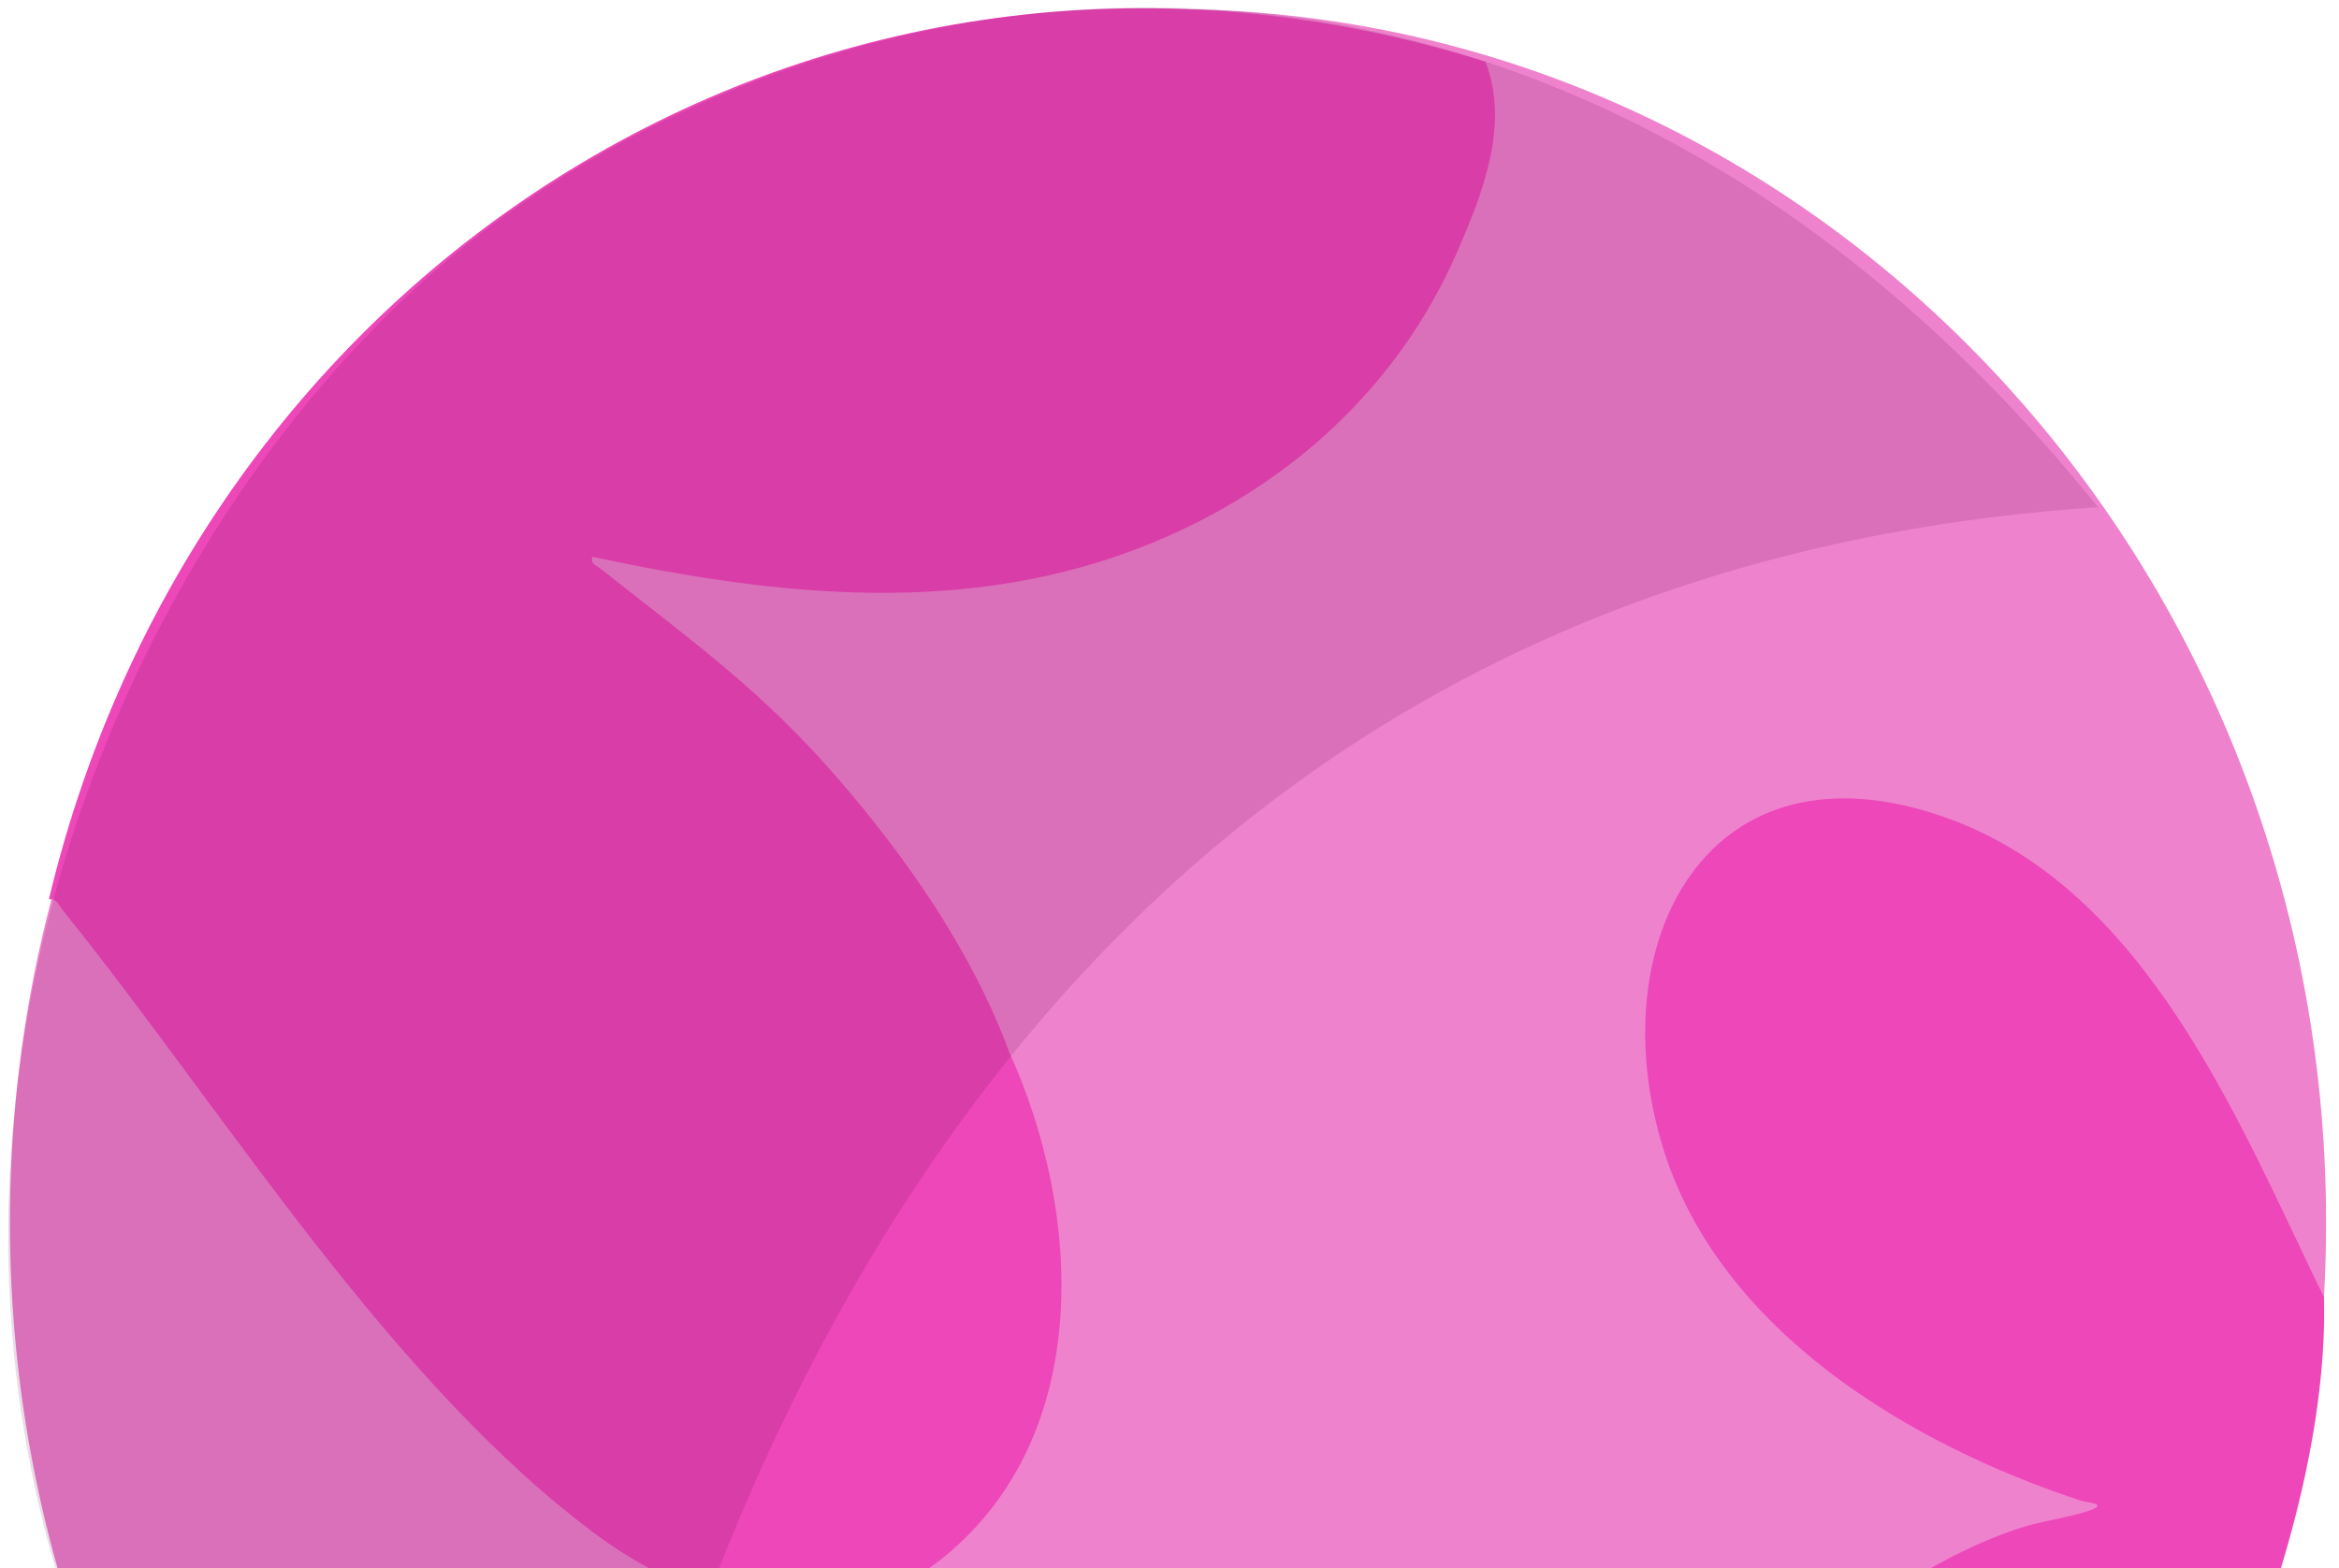
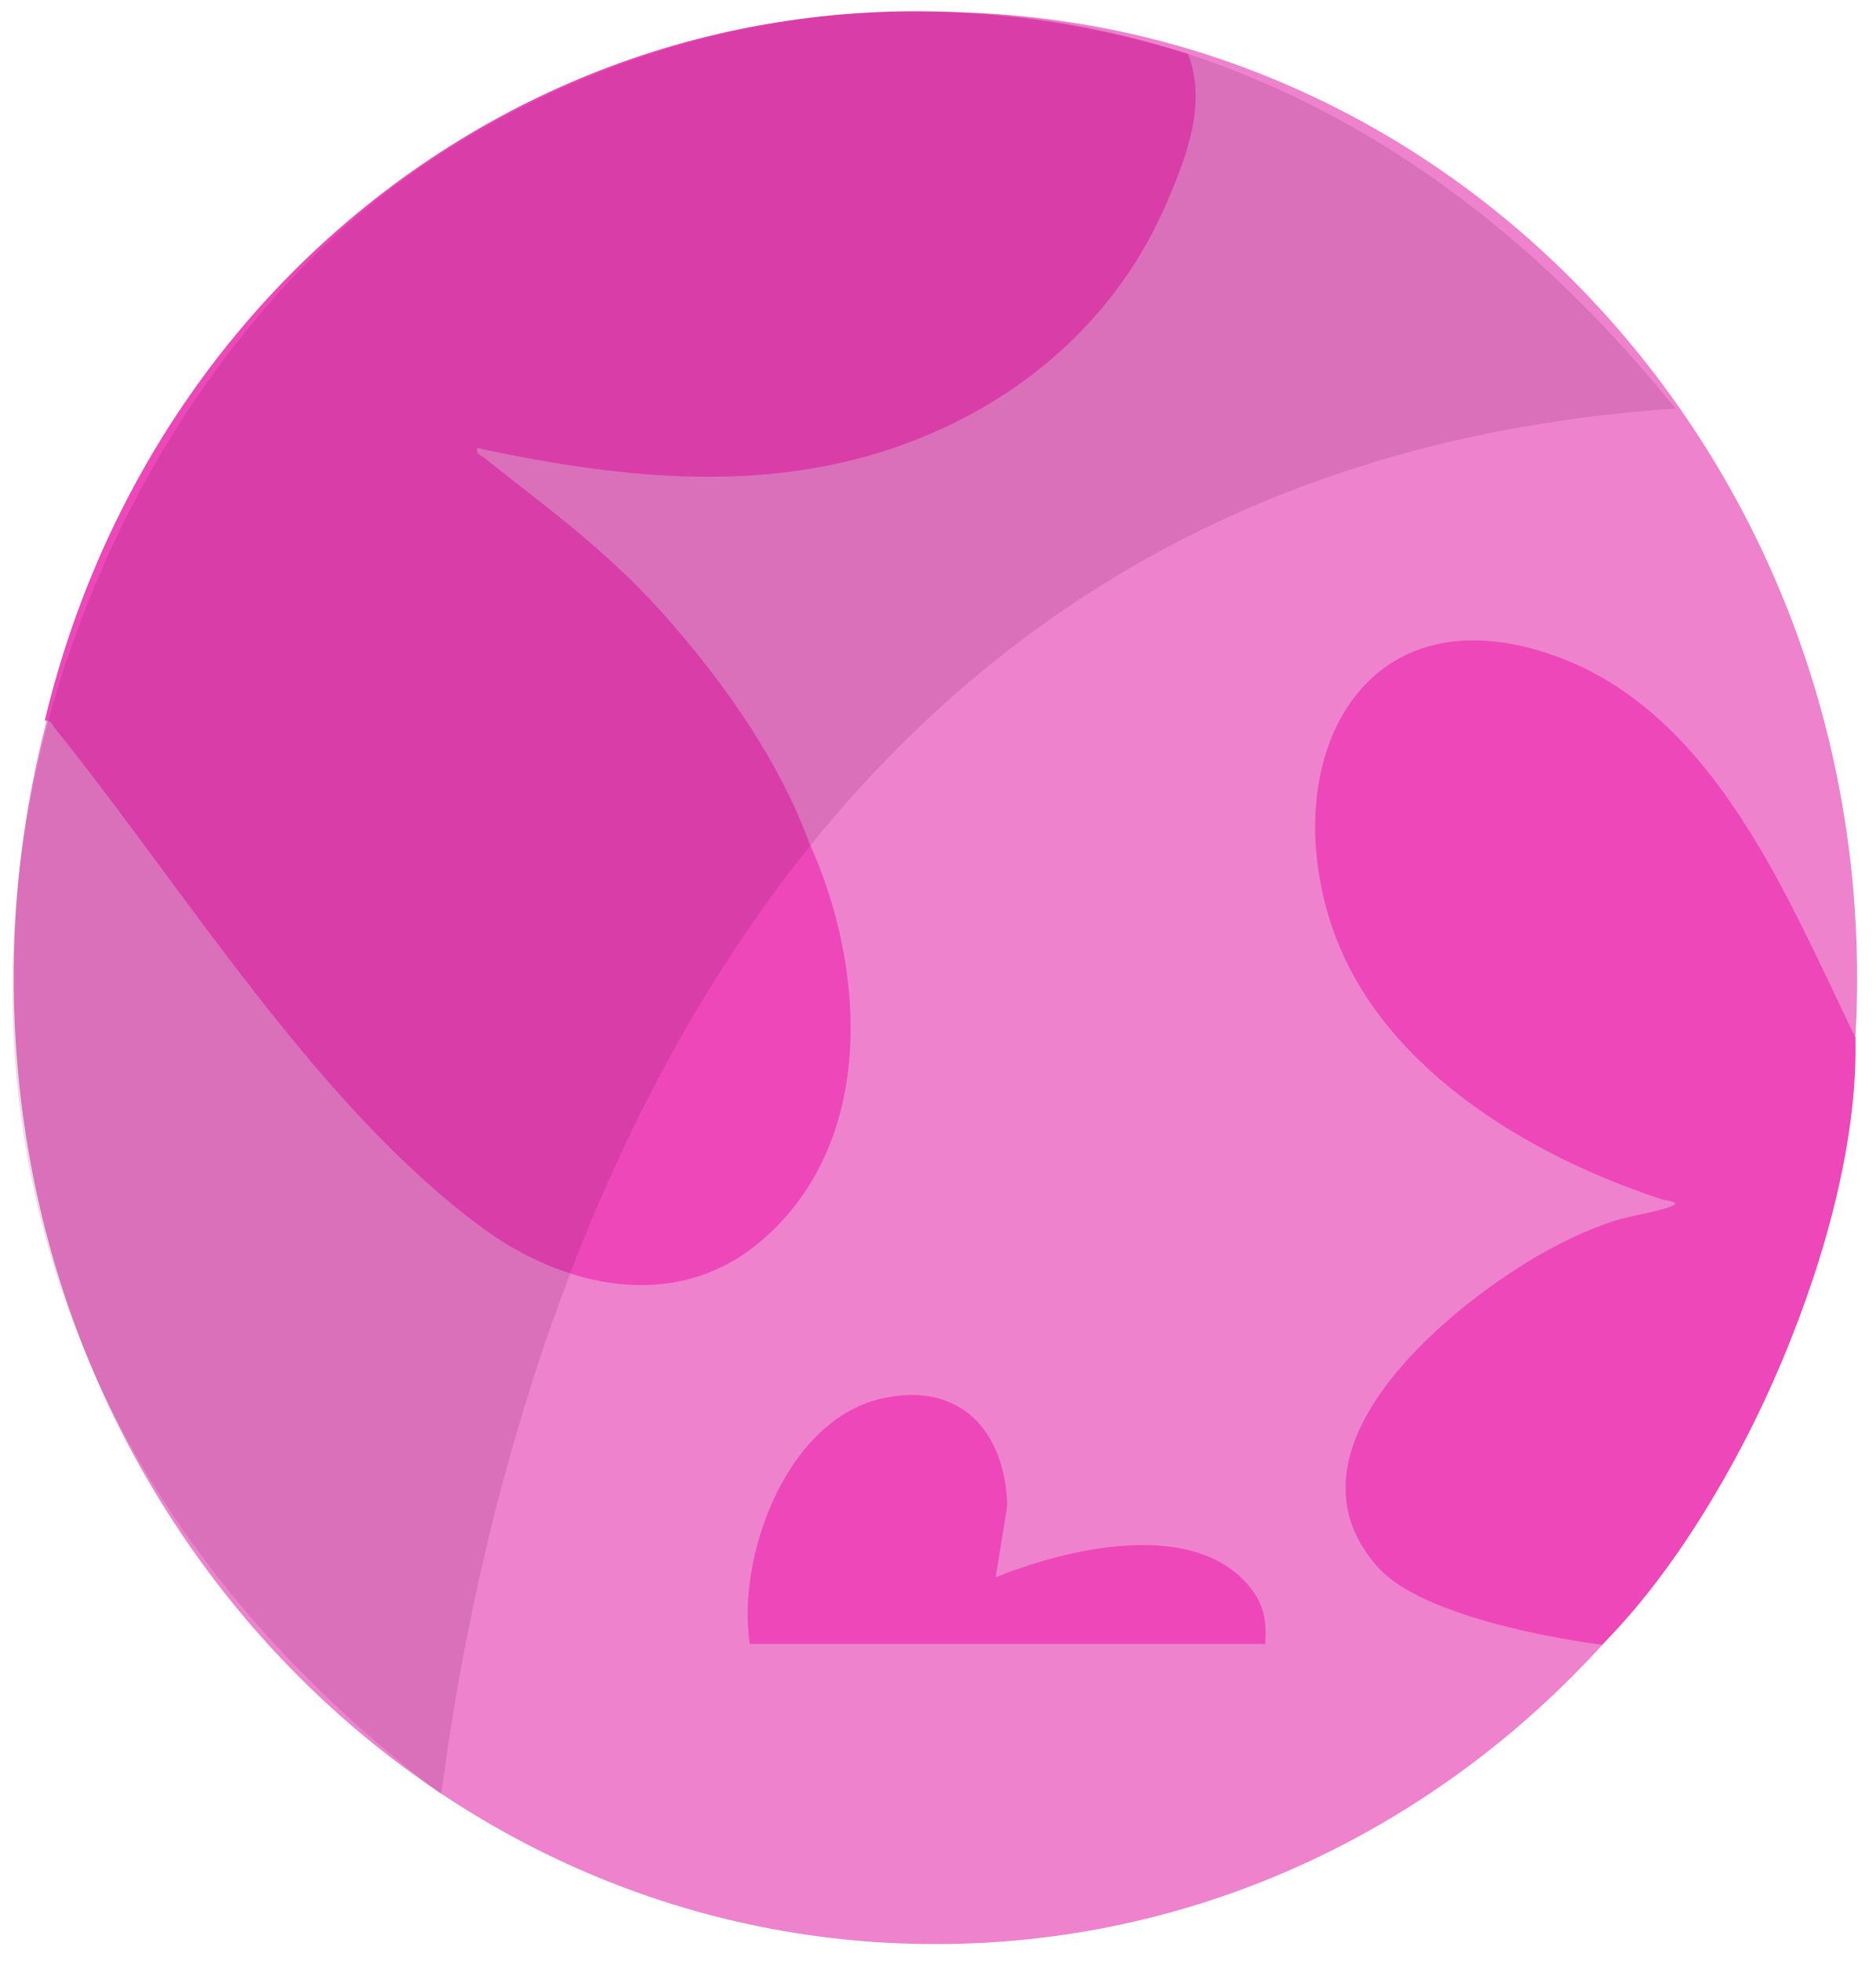
- <svg xmlns="http://www.w3.org/2000/svg" fill="none" viewBox="31.769 43.357 276.758 185.49" style="max-height: 500px" width="276.758" height="185.49">
-   <ellipse fill="#EE82CD" transform="rotate(90 169.972 188.023)" ry="137.028" rx="143.601" cy="188.023" cx="169.972" />
-   <path fill="#ED47B9" d="M269.077 287.128C269.077 287.128 243.197 284.039 235.695 275.533C221.97 259.973 241.155 241.777 253.623 233.097C258.873 229.441 264.601 226.215 270.7 224.191C273.378 223.303 276.668 222.933 279.133 222.052C281.289 221.281 278.626 221.134 277.974 220.92C257.845 214.309 235.391 200.905 228.648 179.513C220.875 154.855 233.9 129.948 262.238 140.187C285.85 148.717 296.687 176.167 306.747 196.871C307.515 225.067 289.443 266.762 269.077 287.128Z" />
-   <path fill="#ED47B9" d="M207.529 50.655C210.41 58.117 207.228 66.162 204.213 73.104C197.2 89.252 184.085 101.088 167.884 107.682C146.431 116.414 123.938 113.954 101.848 109.239C101.648 110.157 102.324 110.239 102.848 110.655C113.459 119.092 121.795 124.935 130.898 135.456C139.071 144.9 146.856 156.069 151.166 167.821C159.813 186.784 161.209 213.032 143.562 227.509C131.08 237.75 114.666 233.975 102.764 225.266C78.027 207.157 58.382 174.855 39.16 151.02C38.693 150.441 38.545 149.697 37.554 149.763C55.789 73.503 130.904 26.64 207.529 50.655Z" />
-   <path style="mix-blend-mode:multiply" fill-opacity="0.5" fill="#D5BAD1" d="M280 103.369C139.778 112.681 104.843 245.153 96.5 309.368C-6 231.868 32.296 111.323 91.5 68.868C140.489 33.739 220 28.869 280 103.369Z" />
+ <svg xmlns="http://www.w3.org/2000/svg" fill="none" viewBox="47.841 42.636 278.886 291.384" style="max-height: 500px" width="278.886" height="291.384">
+   <ellipse fill="#EE82CD" transform="rotate(90 186.914 188.023)" ry="137.028" rx="143.601" cy="188.023" cx="186.914" />
+   <path fill="#ED47B9" d="M235.932 287H159.323C157.339 274.235 164.594 253.978 178.681 250.596C190.543 247.747 197.361 255.458 197.583 266.498L195.87 277.095C206.404 272.853 225.108 268.328 233.516 278.382C235.779 281.091 236.191 283.527 235.932 287Z" />
+   <path fill="#ED47B9" d="M286.019 287.128C286.019 287.128 260.139 284.039 252.637 275.533C238.912 259.973 258.097 241.777 270.565 233.097C275.815 229.441 281.543 226.215 287.642 224.191C290.32 223.303 293.61 222.933 296.075 222.052C298.231 221.281 295.568 221.134 294.916 220.92C274.787 214.309 252.333 200.905 245.59 179.513C237.817 154.855 250.842 129.948 279.18 140.187C302.792 148.717 313.629 176.167 323.689 196.871C324.457 225.067 306.385 266.762 286.019 287.128Z" />
+   <path fill="#ED47B9" d="M224.471 50.655C227.352 58.117 224.17 66.162 221.154 73.104C214.142 89.252 201.027 101.088 184.826 107.682C163.373 116.414 140.88 113.954 118.79 109.239C118.59 110.157 119.266 110.239 119.79 110.655C130.401 119.092 138.737 124.935 147.84 135.456C156.013 144.9 163.798 156.069 168.108 167.821C176.755 186.784 178.151 213.032 160.504 227.509C148.022 237.75 131.608 233.975 119.706 225.266C94.969 207.157 75.324 174.855 56.102 151.02C55.635 150.441 55.487 149.697 54.496 149.763C72.731 73.503 147.846 26.64 224.471 50.655Z" />
+   <path style="mix-blend-mode:multiply" fill-opacity="0.5" fill="#D5BAD1" d="M296.942 103.369C156.72 112.681 121.785 245.153 113.442 309.368C10.942 231.868 49.238 111.323 108.442 68.868C157.431 33.739 236.942 28.869 296.942 103.369Z" />
</svg>
